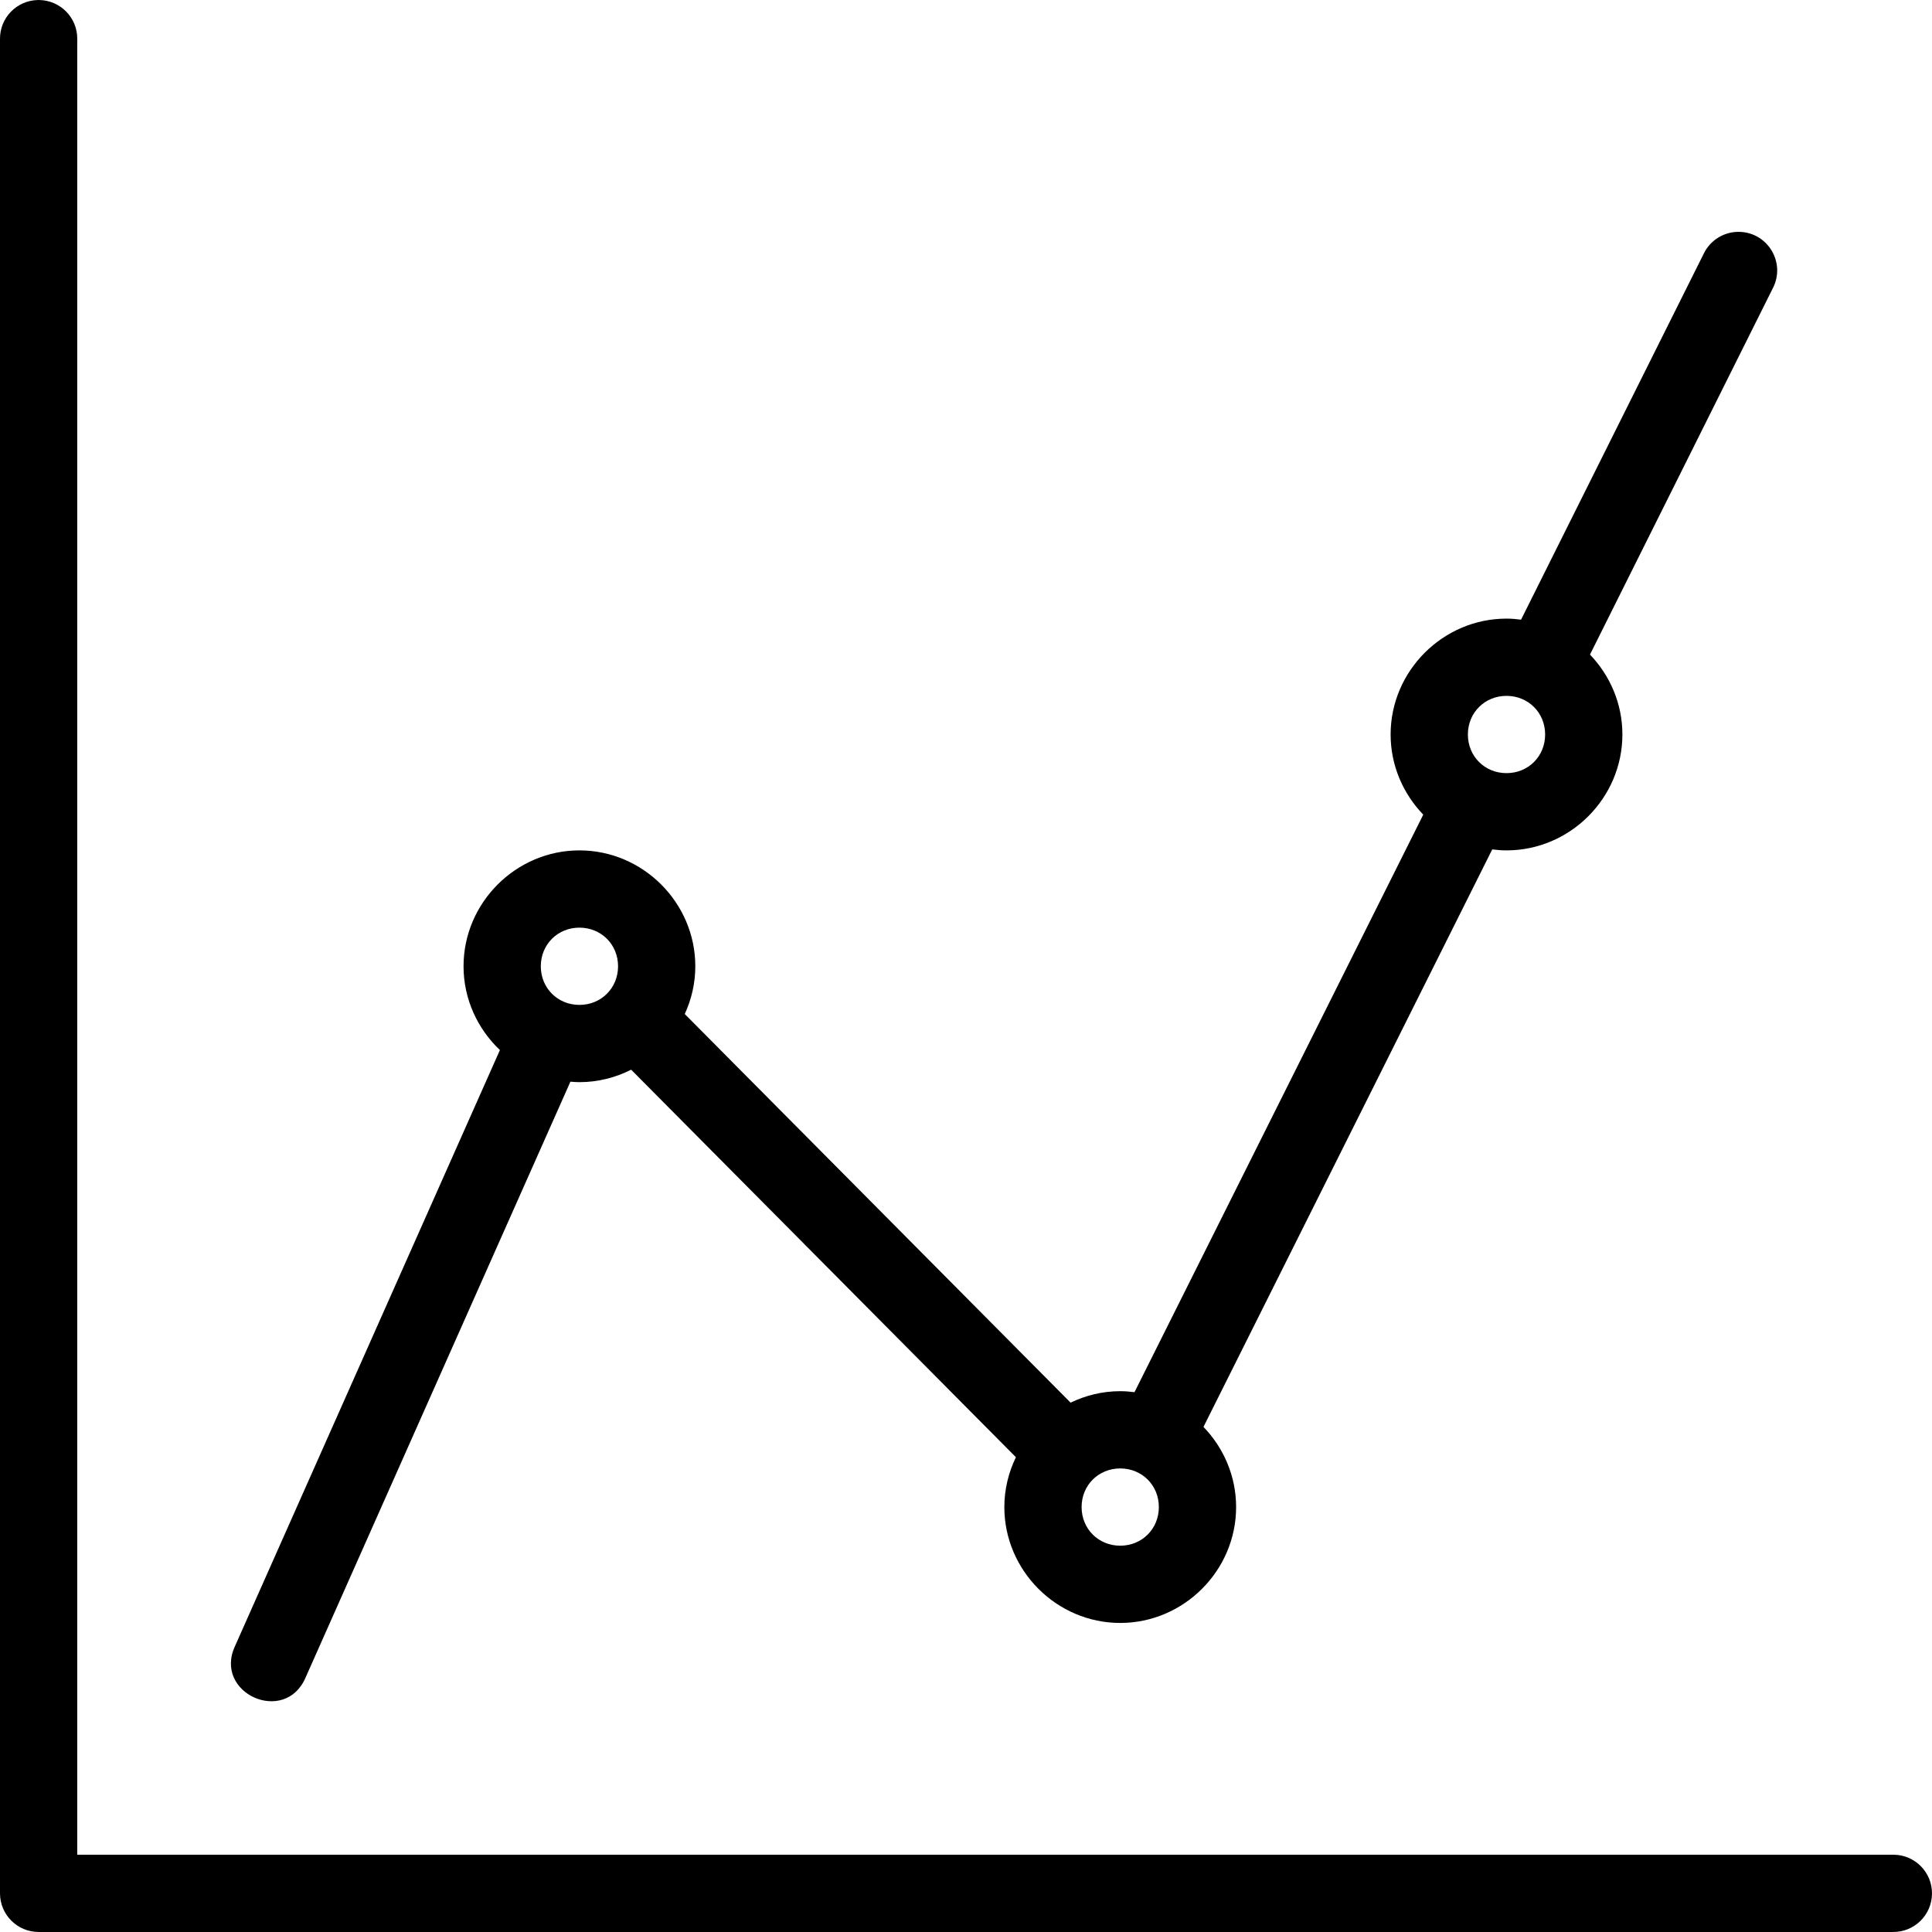
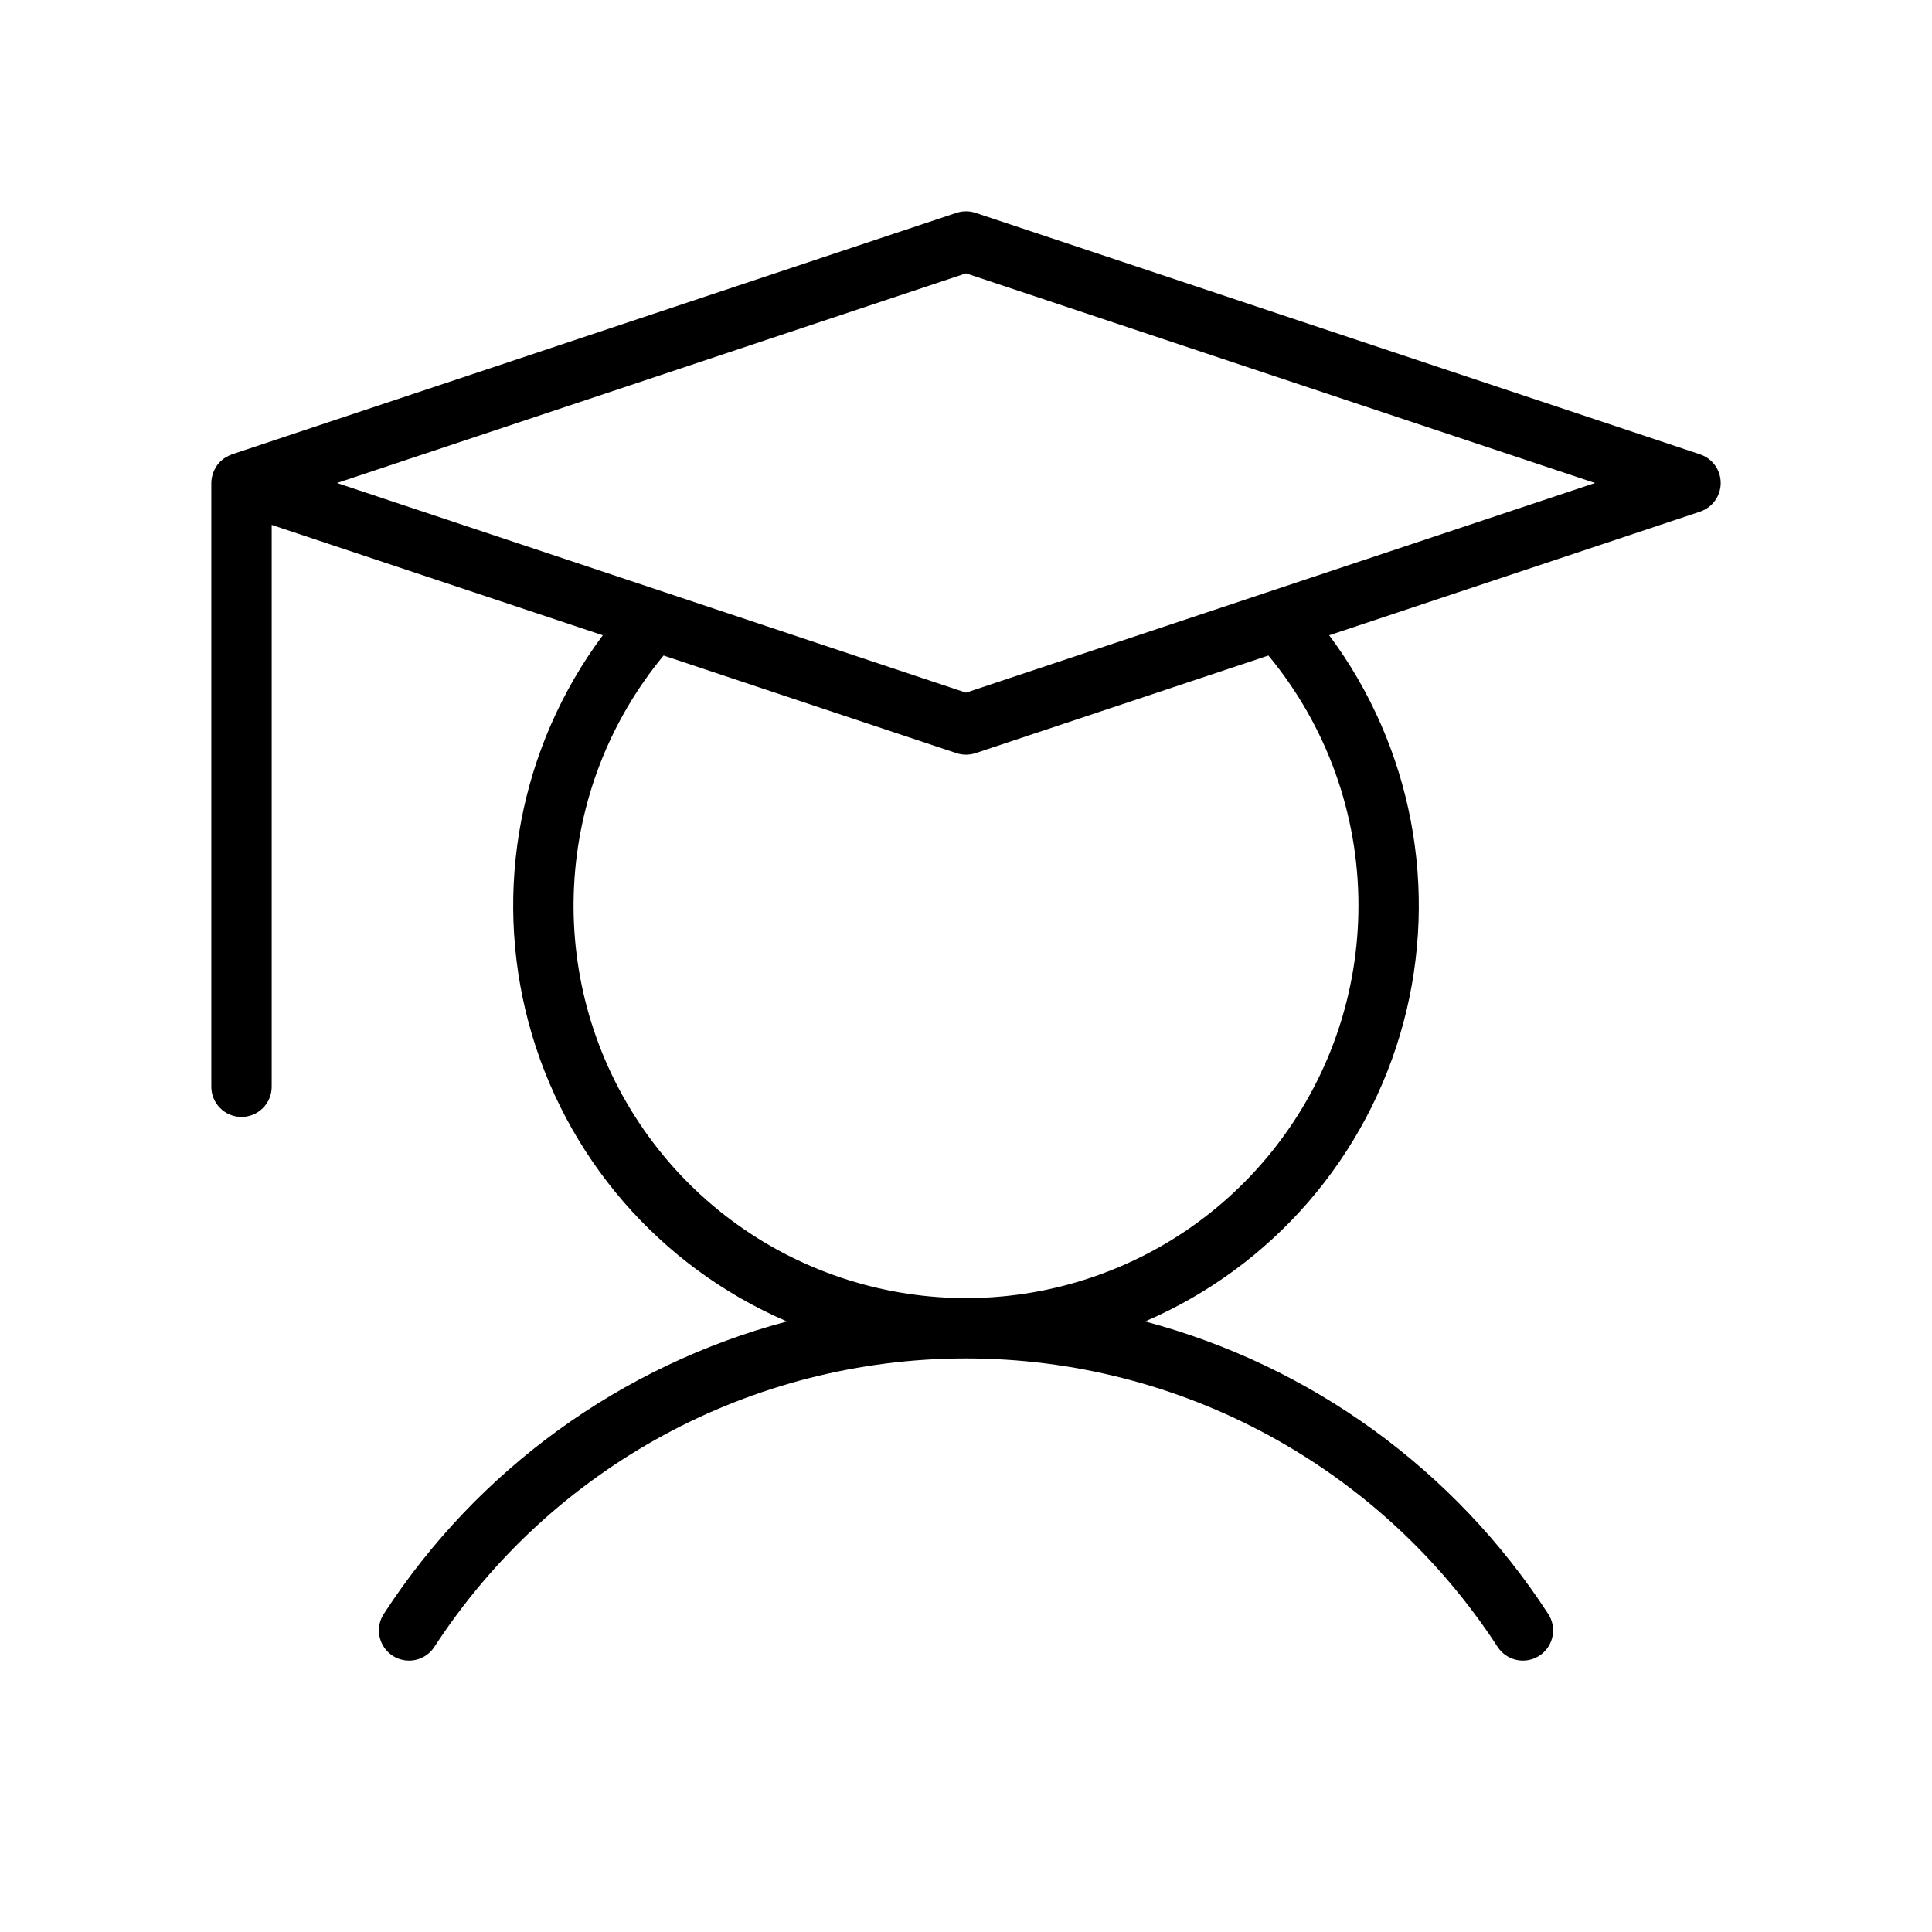
- <svg xmlns="http://www.w3.org/2000/svg" fill="#000000" height="800px" width="800px" version="1.1" id="Capa_1" viewBox="0 0 250.076 250.076" xml:space="preserve">
-   <path color-rendering="auto" image-rendering="auto" shape-rendering="auto" color-interpolation="sRGB" d="M4.924,0.003  c-2.759,0.042-4.963,2.311-4.924,5.07v240c0,2.761,2.239,5,5,5h240c2.761,0.041,5.033-2.164,5.075-4.925s-2.164-5.034-4.925-5.075  c-0.05-0.001-0.1-0.001-0.15,0H10v-235c0.039-2.761-2.168-5.032-4.93-5.07C5.022,0.002,4.973,0.002,4.924,0.003L4.924,0.003z   M225.272,30.015c-2.006-0.096-3.875,1.016-4.746,2.826l-23.641,47.367c-0.619-0.079-1.246-0.135-1.885-0.135  c-8.225,0-15,6.775-15,15c0,4.011,1.62,7.669,4.225,10.373l-37.379,74.756c-0.606-0.076-1.221-0.129-1.846-0.129  c-2.296,0-4.469,0.544-6.424,1.484l-49.941-50.301c0.868-1.891,1.365-3.982,1.365-6.183c0-8.225-6.775-15-15-15  c-8.225,0-15,6.775-15,15c0,4.252,1.821,8.106,4.707,10.848l-34.275,77.121c-2.88,6.156,6.495,10.325,9.137,4.062l34.264-77.092  c0.387,0.03,0.774,0.061,1.168,0.061c2.402,0,4.674-0.591,6.695-1.613l49.803,50.16c-0.949,1.962-1.498,4.146-1.498,6.453  c0,8.225,6.775,15,15,15c8.225,0,15-6.775,15-15c0-4.012-1.619-7.671-4.225-10.375l37.379-74.752  c0.607,0.076,1.22,0.127,1.846,0.127c8.225,0,15-6.775,15-15c0-3.997-1.607-7.643-4.195-10.344l23.668-47.424  C231.146,34.071,228.91,30.19,225.272,30.015L225.272,30.015z M195.001,90.073c2.821,0,5,2.179,5,5c0,2.821-2.179,5-5,5  c-2.821,0-5-2.179-5-5C190.001,92.253,192.18,90.073,195.001,90.073z M75.001,120.073c2.821,0,5,2.179,5,5c0,2.821-2.179,5-5,5  c-2.821,0-5-2.179-5-5C70.001,122.253,72.18,120.073,75.001,120.073z M145.001,190.073c2.821,0,5,2.179,5,5c0,2.821-2.179,5-5,5  c-2.821,0-5-2.179-5-5C140.001,192.253,142.18,190.073,145.001,190.073z" />
+ <svg xmlns="http://www.w3.org/2000/svg" fill="#000000" width="800px" height="800px" viewBox="0 0 256 256" id="Flat">
+   <path d="M225.265,60.205l-96-32a4.005,4.005,0,0,0-2.53,0l-96,32c-.057.019-.108.048-.164.07-.085.033-.168.068-.251.106a4.041,4.041,0,0,0-.415.225c-.067.042-.136.08-.2.125a3.99,3.99,0,0,0-.476.393c-.02.02-.044.035-.063.055a3.978,3.978,0,0,0-.446.54c-.041.059-.074.122-.111.183a3.997,3.997,0,0,0-.235.433c-.036.078-.068.158-.099.239a3.962,3.962,0,0,0-.144.464c-.019.077-.041.152-.056.231A3.981,3.981,0,0,0,28,64v80a4,4,0,0,0,8,0V69.55l43.875,14.625A59.981,59.981,0,0,0,104.272,175.098a91.806,91.806,0,0,0-53.391,38.716,4,4,0,1,0,6.701,4.369,84.023,84.023,0,0,1,140.834,0,4,4,0,1,0,6.701-4.369A91.806,91.806,0,0,0,151.728,175.098a59.981,59.981,0,0,0,24.397-90.923l49.14-16.38a4,4,0,0,0,0-7.59ZM180,120A52,52,0,1,1,87.93,86.86l38.805,12.935a4.005,4.005,0,0,0,2.53,0l38.805-12.935A51.851,51.851,0,0,1,180,120ZM168.007,78.448l-.013.004L128,91.783,44.649,64,128,36.217,211.351,64Z" />
</svg>
